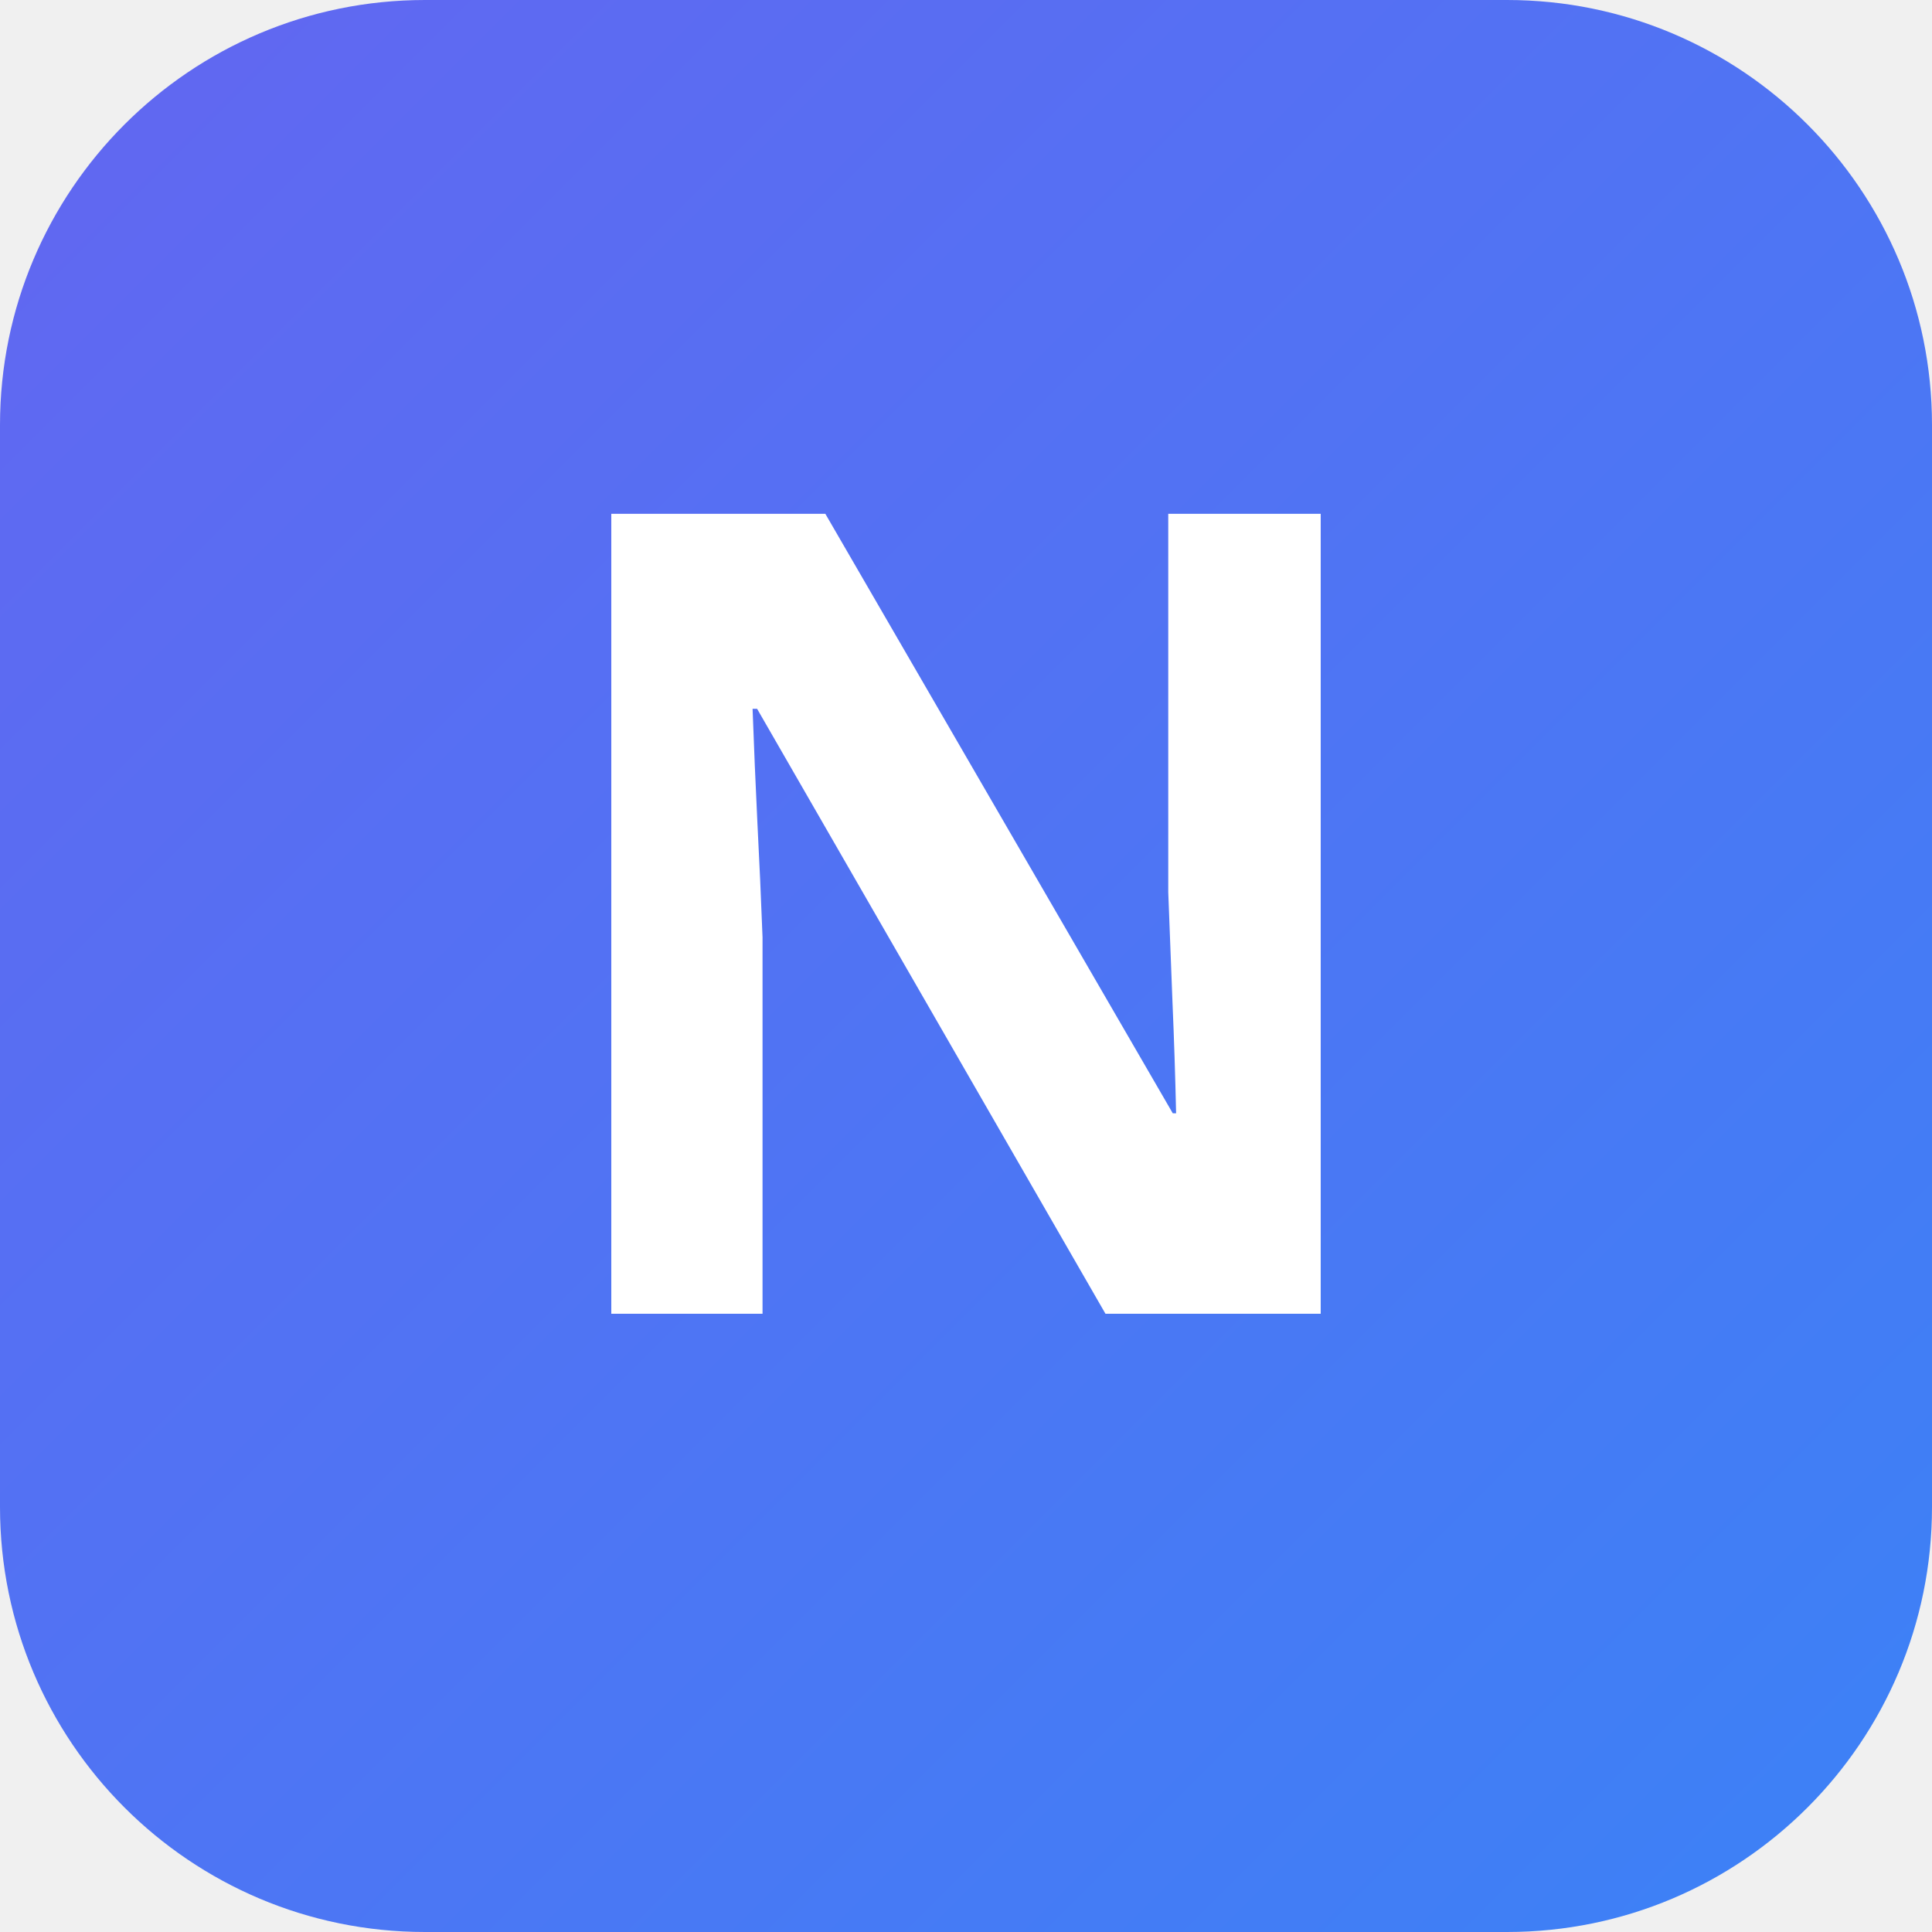
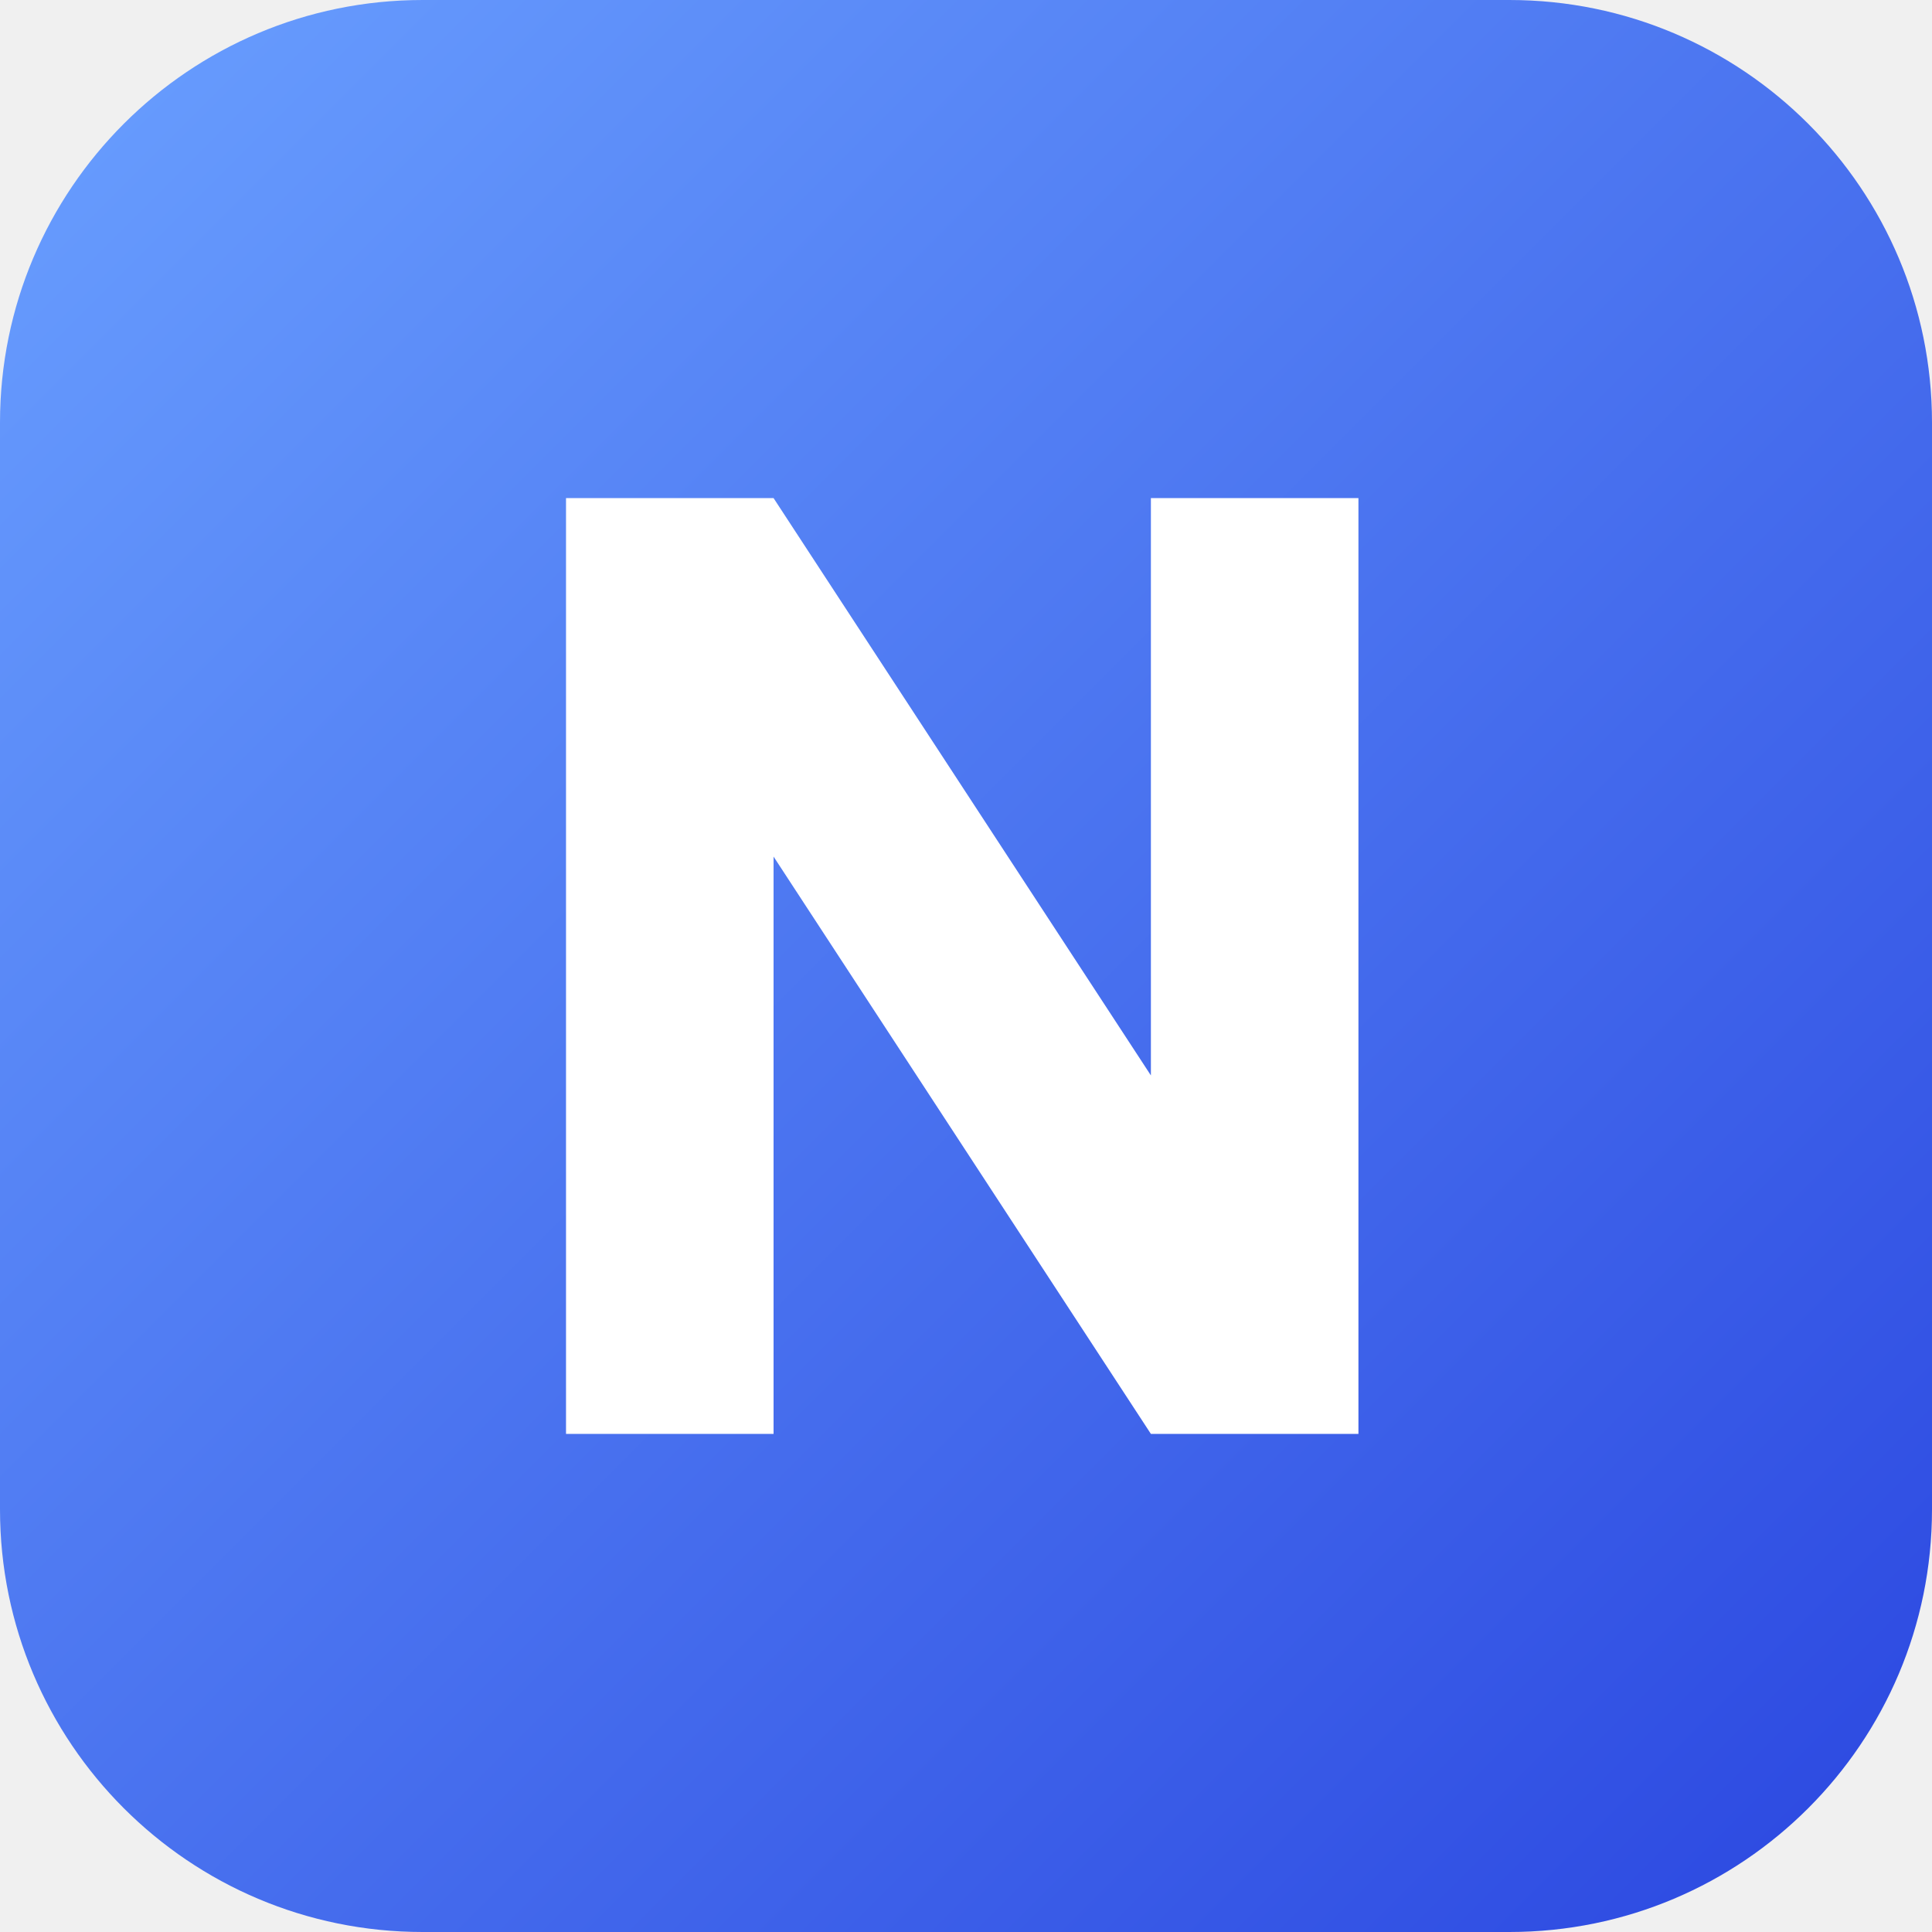
- <svg xmlns="http://www.w3.org/2000/svg" viewBox="0 0 100 100">
+ <svg xmlns="http://www.w3.org/2000/svg" viewBox="0 0 512 512">
  <defs>
-     <linearGradient id="grad" x1="0%" y1="0%" x2="100%" y2="100%">
-       <stop offset="0%" style="stop-color:#6366f1;stop-opacity:1" />
-       <stop offset="100%" style="stop-color:#3b82f6;stop-opacity:1" />
+     <linearGradient id="g" x1="0" y1="0" x2="1" y2="1">
+       <stop offset="0" stop-color="#6aa0ff" />
+       <stop offset="1" stop-color="#2a46e0" />
    </linearGradient>
  </defs>
-   <rect width="100" height="100" rx="22" fill="url(#grad)" />
-   <text x="50" y="68" font-family="Arial Black, sans-serif" font-size="58" font-weight="900" text-anchor="middle" fill="white">N</text>
+   <rect width="512" height="512" rx="112" fill="url(#g)" />
+   <polygon points="150,380 150,132 205,132 305,285 305,132 360,132 360,380 305,380 205,227 205,380" fill="#fff" />
</svg>
